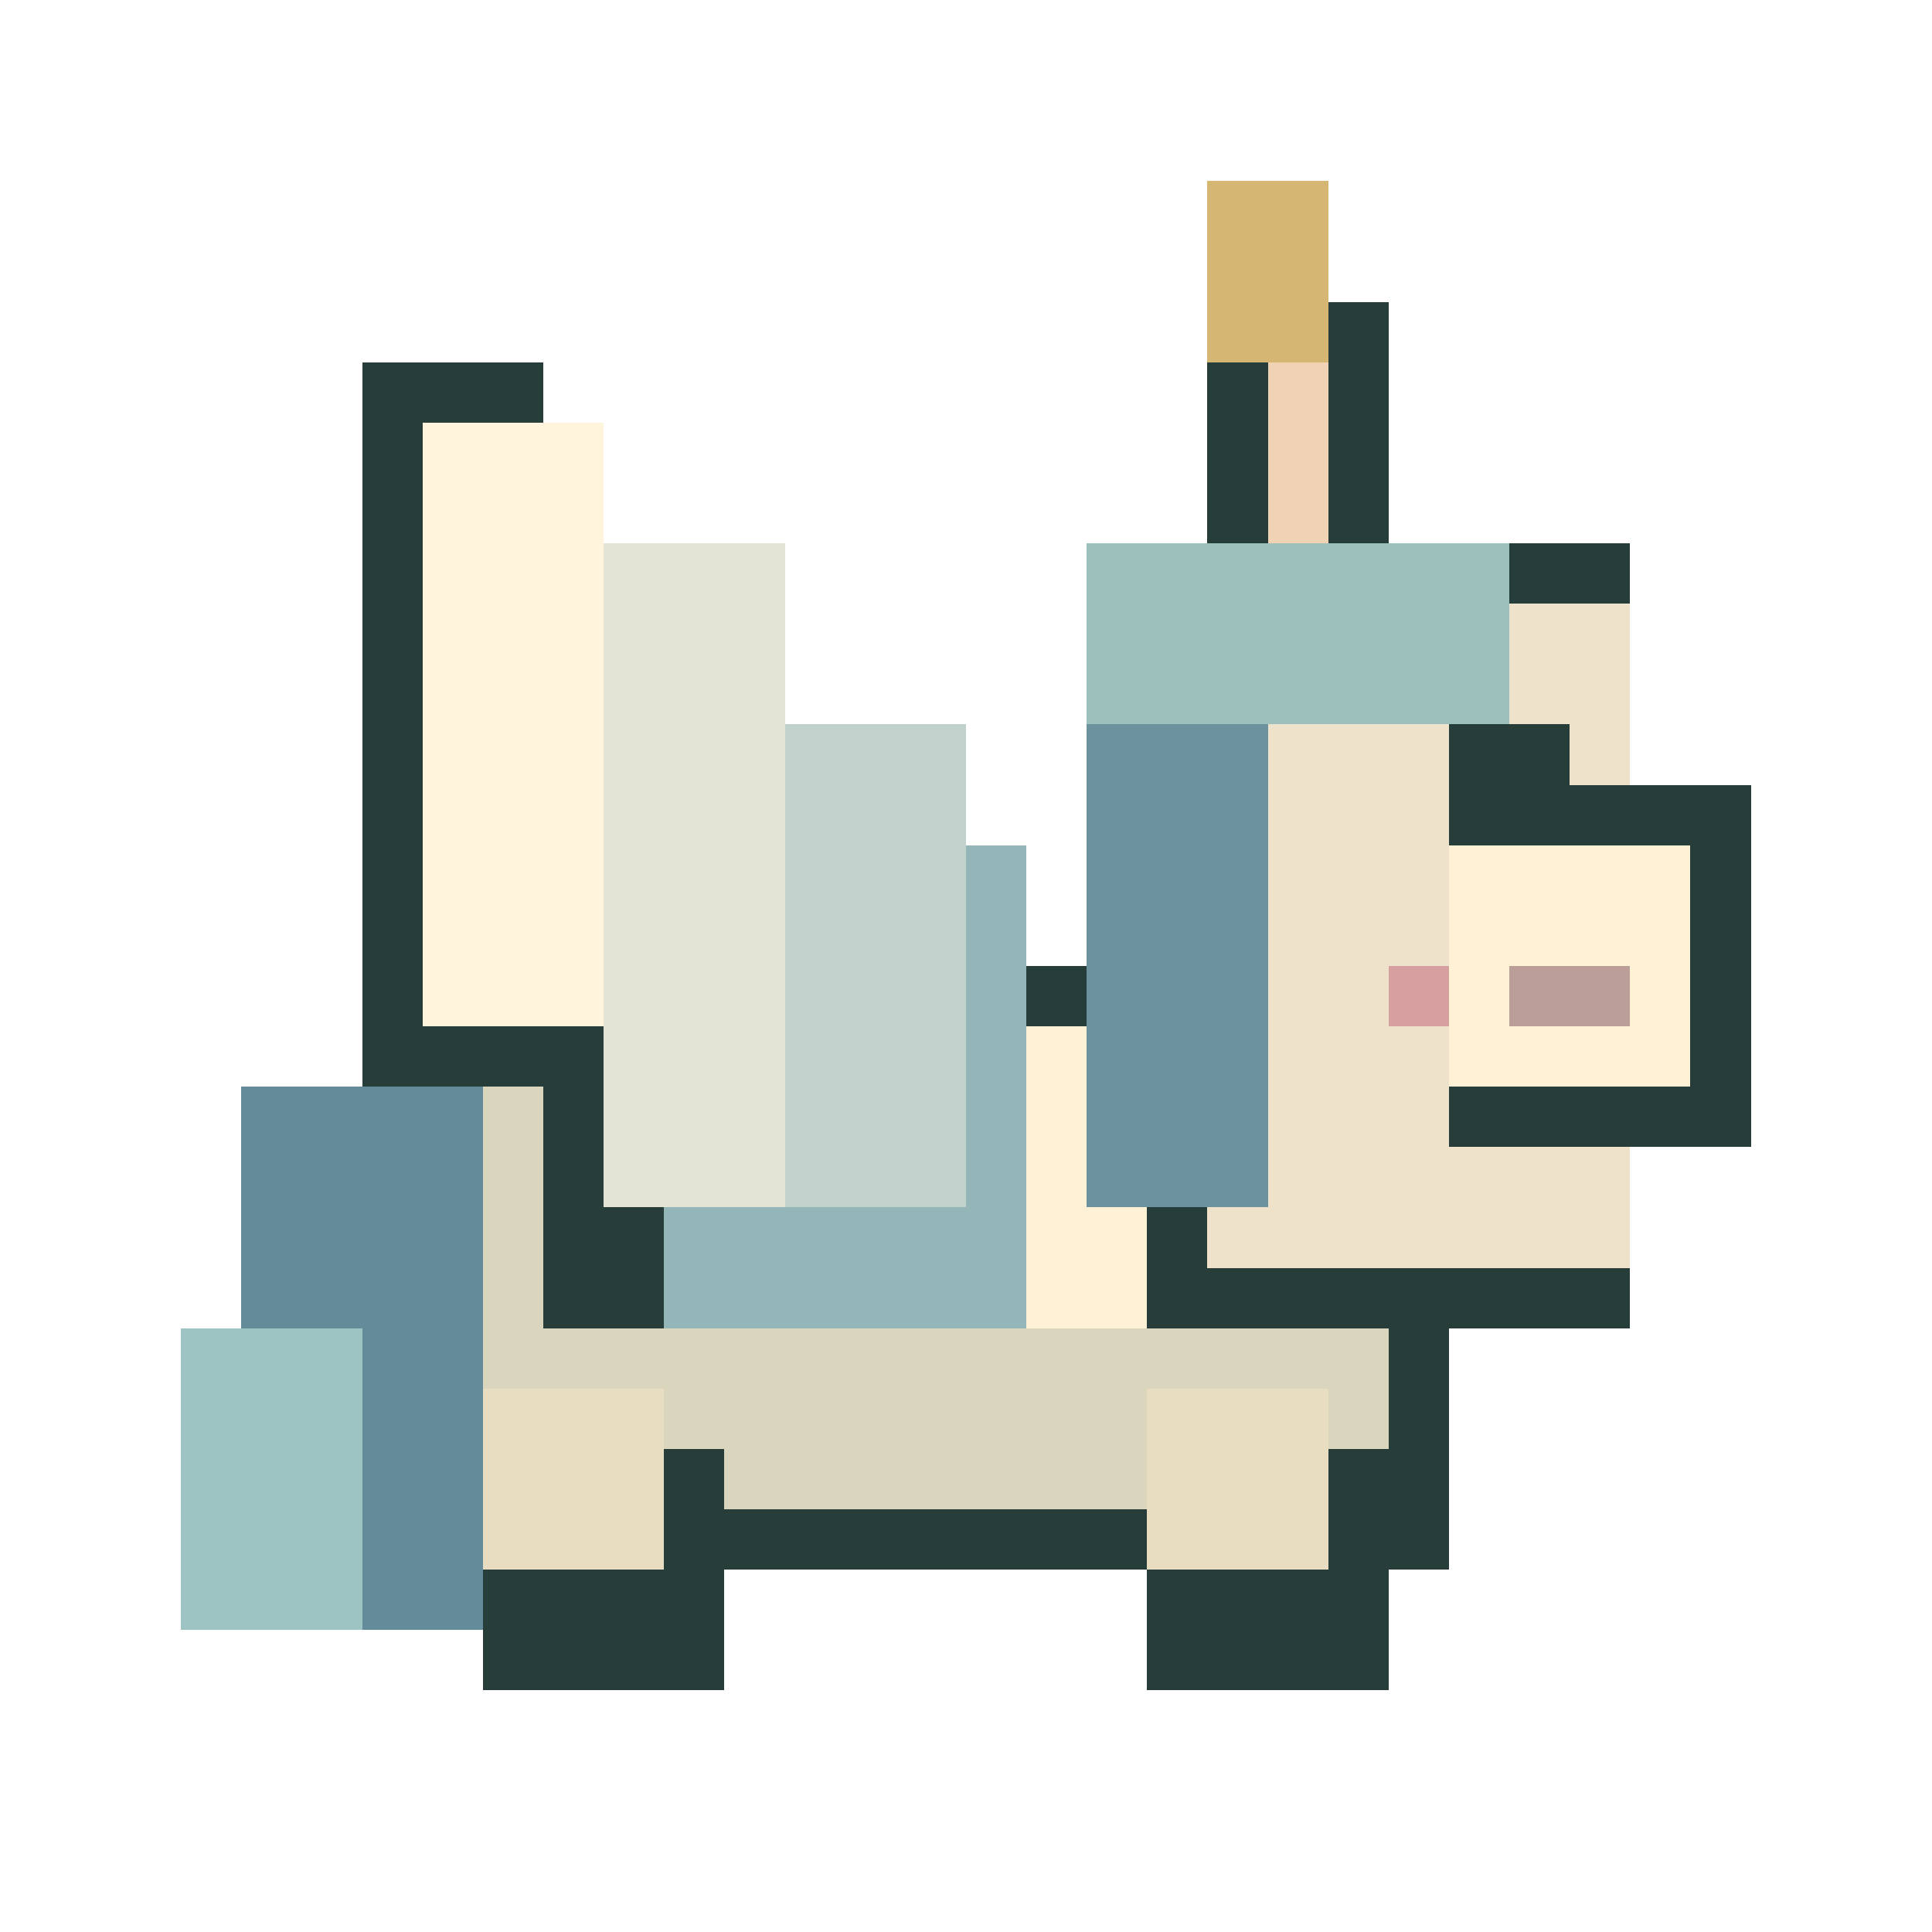
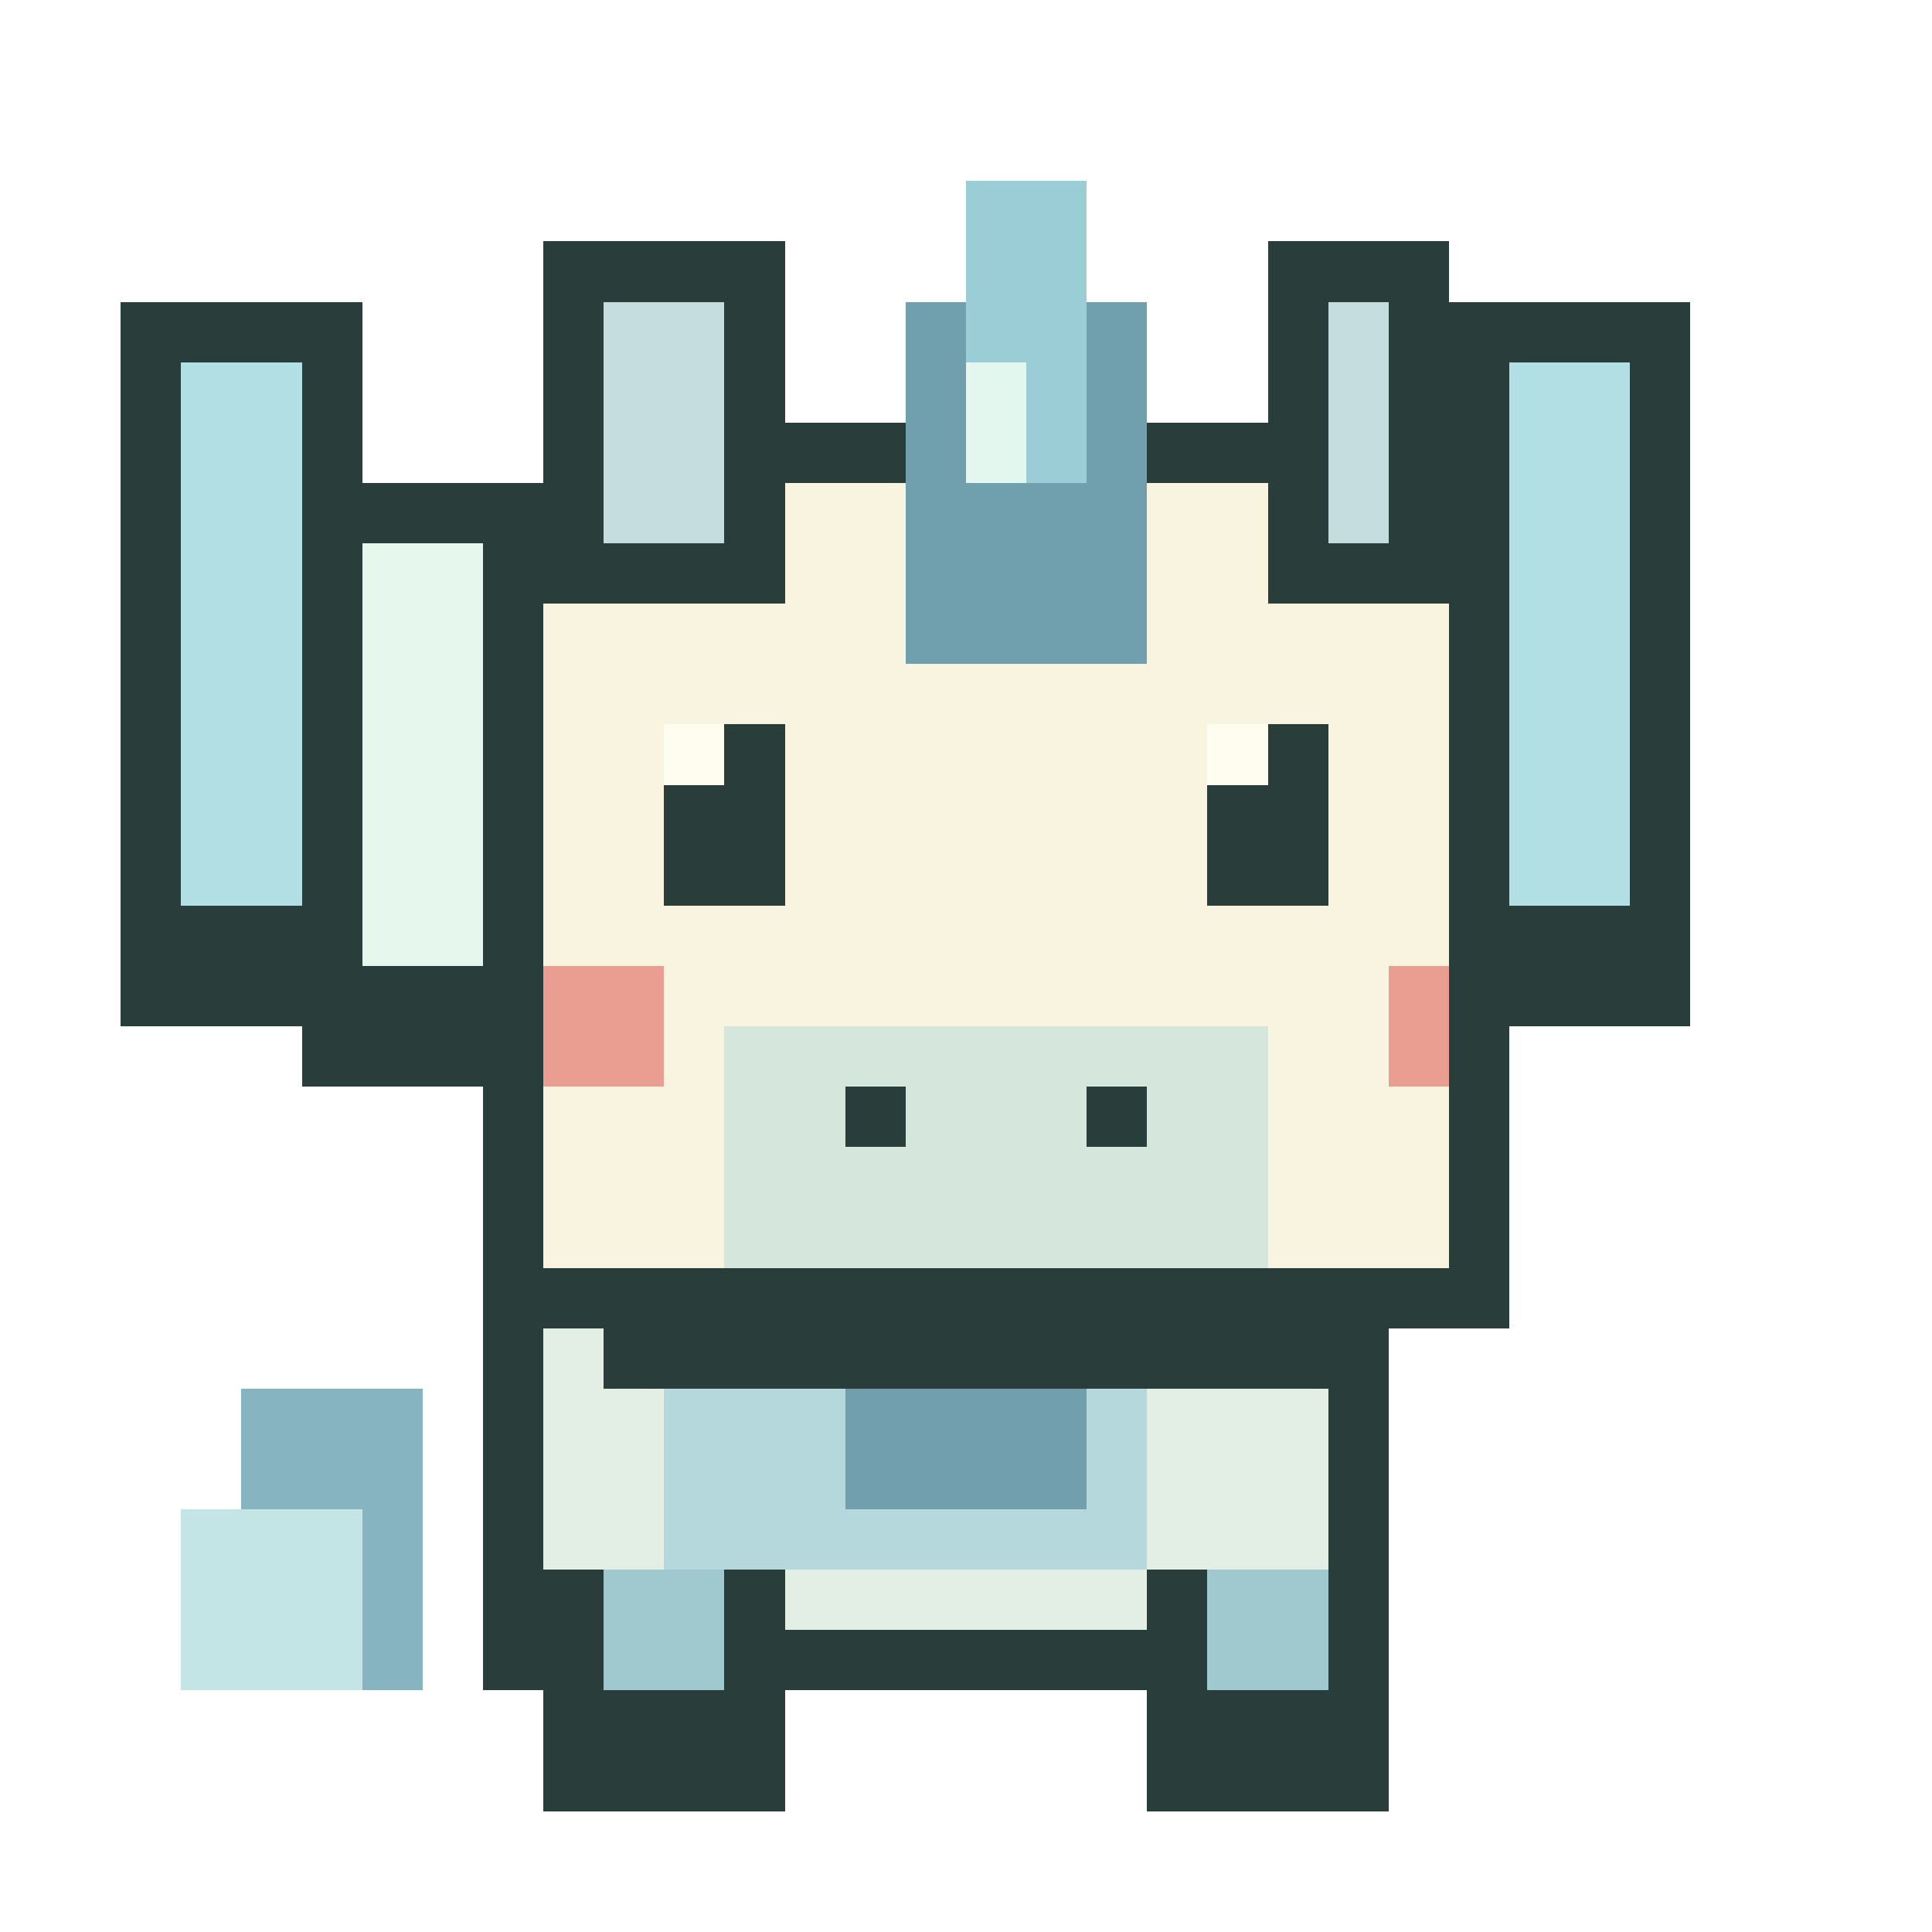
<svg xmlns="http://www.w3.org/2000/svg" viewBox="0 0 32 32" shape-rendering="crispEdges">
-   <rect x="7" y="16" width="17" height="10" fill="#273d39" />
-   <rect x="8" y="17" width="15" height="8" fill="#d9d6bd" />
-   <rect x="10" y="17" width="12" height="5" fill="#fff1d5" />
-   <rect x="19" y="9" width="8" height="13" fill="#273d39" />
-   <rect x="20" y="10" width="7" height="11" fill="#efe2ca" />
-   <rect x="24" y="13" width="5" height="6" fill="#273d39" />
-   <rect x="24" y="14" width="4" height="4" fill="#fff1d5" />
-   <rect x="20" y="5" width="3" height="5" fill="#273d39" />
-   <rect x="21" y="6" width="1" height="4" fill="#efd3b4" />
-   <rect x="18" y="10" width="3" height="10" fill="#6c929d" />
-   <rect x="18" y="9" width="7" height="3" fill="#9cc1bd" />
-   <rect x="24" y="12" width="2" height="2" fill="#273d39" />
-   <rect x="25" y="16" width="2" height="1" fill="#ba9e97" />
-   <rect x="23" y="16" width="1" height="1" fill="#d7a0a0" />
-   <rect x="8" y="24" width="4" height="4" fill="#273d39" />
-   <rect x="19" y="24" width="4" height="4" fill="#273d39" />
-   <rect x="8" y="23" width="3" height="3" fill="#e9ddc1" />
-   <rect x="19" y="23" width="3" height="3" fill="#e9ddc1" />
-   <rect x="4" y="18" width="4" height="9" fill="#638b9a" />
-   <rect x="3" y="22" width="3" height="5" fill="#9dc4c3" />
-   <rect x="9" y="12" width="4" height="10" fill="#273d39" />
-   <rect x="11" y="14" width="6" height="8" fill="#95b6b9" />
-   <rect x="10" y="13" width="3" height="7" fill="#fff5dd" />
-   <rect x="13" y="16" width="3" height="4" fill="#f1e7d2" />
-   <rect x="6" y="6" width="3" height="12" fill="#273d39" />
-   <rect x="7" y="7" width="3" height="10" fill="#fff5dd" />
-   <rect x="10" y="9" width="3" height="11" fill="#e4e4d4" />
-   <rect x="13" y="12" width="3" height="8" fill="#c1d1cb" />
-   <rect x="20" y="3" width="2" height="3" fill="#d5b672" />
+   <rect x="2" y="5" width="4" height="12" fill="#293e3b" />
+   <rect x="3" y="6" width="2" height="9" fill="#b1dfe3" />
+   <rect x="5" y="8" width="4" height="10" fill="#293e3b" />
+   <rect x="6" y="9" width="2" height="7" fill="#e6f7ed" />
+   <rect x="24" y="5" width="4" height="12" fill="#293e3b" />
+   <rect x="25" y="6" width="2" height="9" fill="#b1dfe3" />
+   <rect x="21" y="8" width="4" height="10" fill="#293e3b" />
+   <rect x="22" y="9" width="2" height="7" fill="#e6f7ed" />
+   <rect x="8" y="18" width="15" height="10" fill="#293e3b" />
+   <rect x="9" y="19" width="13" height="8" fill="#e3eee5" />
+   <rect x="11" y="23" width="8" height="3" fill="#b5d8dc" />
+   <rect x="8" y="9" width="17" height="13" fill="#293e3b" />
+   <rect x="10" y="7" width="13" height="16" fill="#293e3b" />
+   <rect x="9" y="10" width="15" height="11" fill="#f8f4df" />
+   <rect x="11" y="8" width="11" height="13" fill="#f8f4df" />
+   <rect x="9" y="4" width="4" height="6" fill="#293e3b" />
+   <rect x="10" y="5" width="2" height="4" fill="#c6dde0" />
+   <rect x="21" y="4" width="3" height="6" fill="#293e3b" />
+   <rect x="22" y="5" width="1" height="4" fill="#c6dde0" />
+   <rect x="15" y="5" width="4" height="6" fill="#709fae" />
+   <rect x="16" y="3" width="2" height="5" fill="#9bcdd6" />
+   <rect x="16" y="6" width="1" height="2" fill="#e4f7ef" />
+   <rect x="11" y="12" width="2" height="3" fill="#293e3b" />
+   <rect x="11" y="12" width="1" height="1" fill="#fffdf0" />
+   <rect x="20" y="12" width="2" height="3" fill="#293e3b" />
+   <rect x="20" y="12" width="1" height="1" fill="#fffdf0" />
+   <rect x="12" y="17" width="9" height="4" fill="#d5e6dc" />
+   <rect x="14" y="18" width="1" height="1" fill="#293e3b" />
+   <rect x="18" y="18" width="1" height="1" fill="#293e3b" />
+   <rect x="9" y="16" width="2" height="2" fill="#e99e91" />
+   <rect x="23" y="16" width="1" height="2" fill="#e99e91" />
+   <rect x="9" y="26" width="4" height="4" fill="#293e3b" />
+   <rect x="19" y="26" width="4" height="4" fill="#293e3b" />
+   <rect x="10" y="26" width="2" height="2" fill="#9fc8cf" />
+   <rect x="20" y="26" width="2" height="2" fill="#9fc8cf" />
+   <rect x="4" y="23" width="3" height="5" fill="#86b4c1" />
+   <rect x="3" y="25" width="3" height="3" fill="#c3e5e6" />
+   <rect x="14" y="23" width="4" height="2" fill="#719fae" />
</svg>
